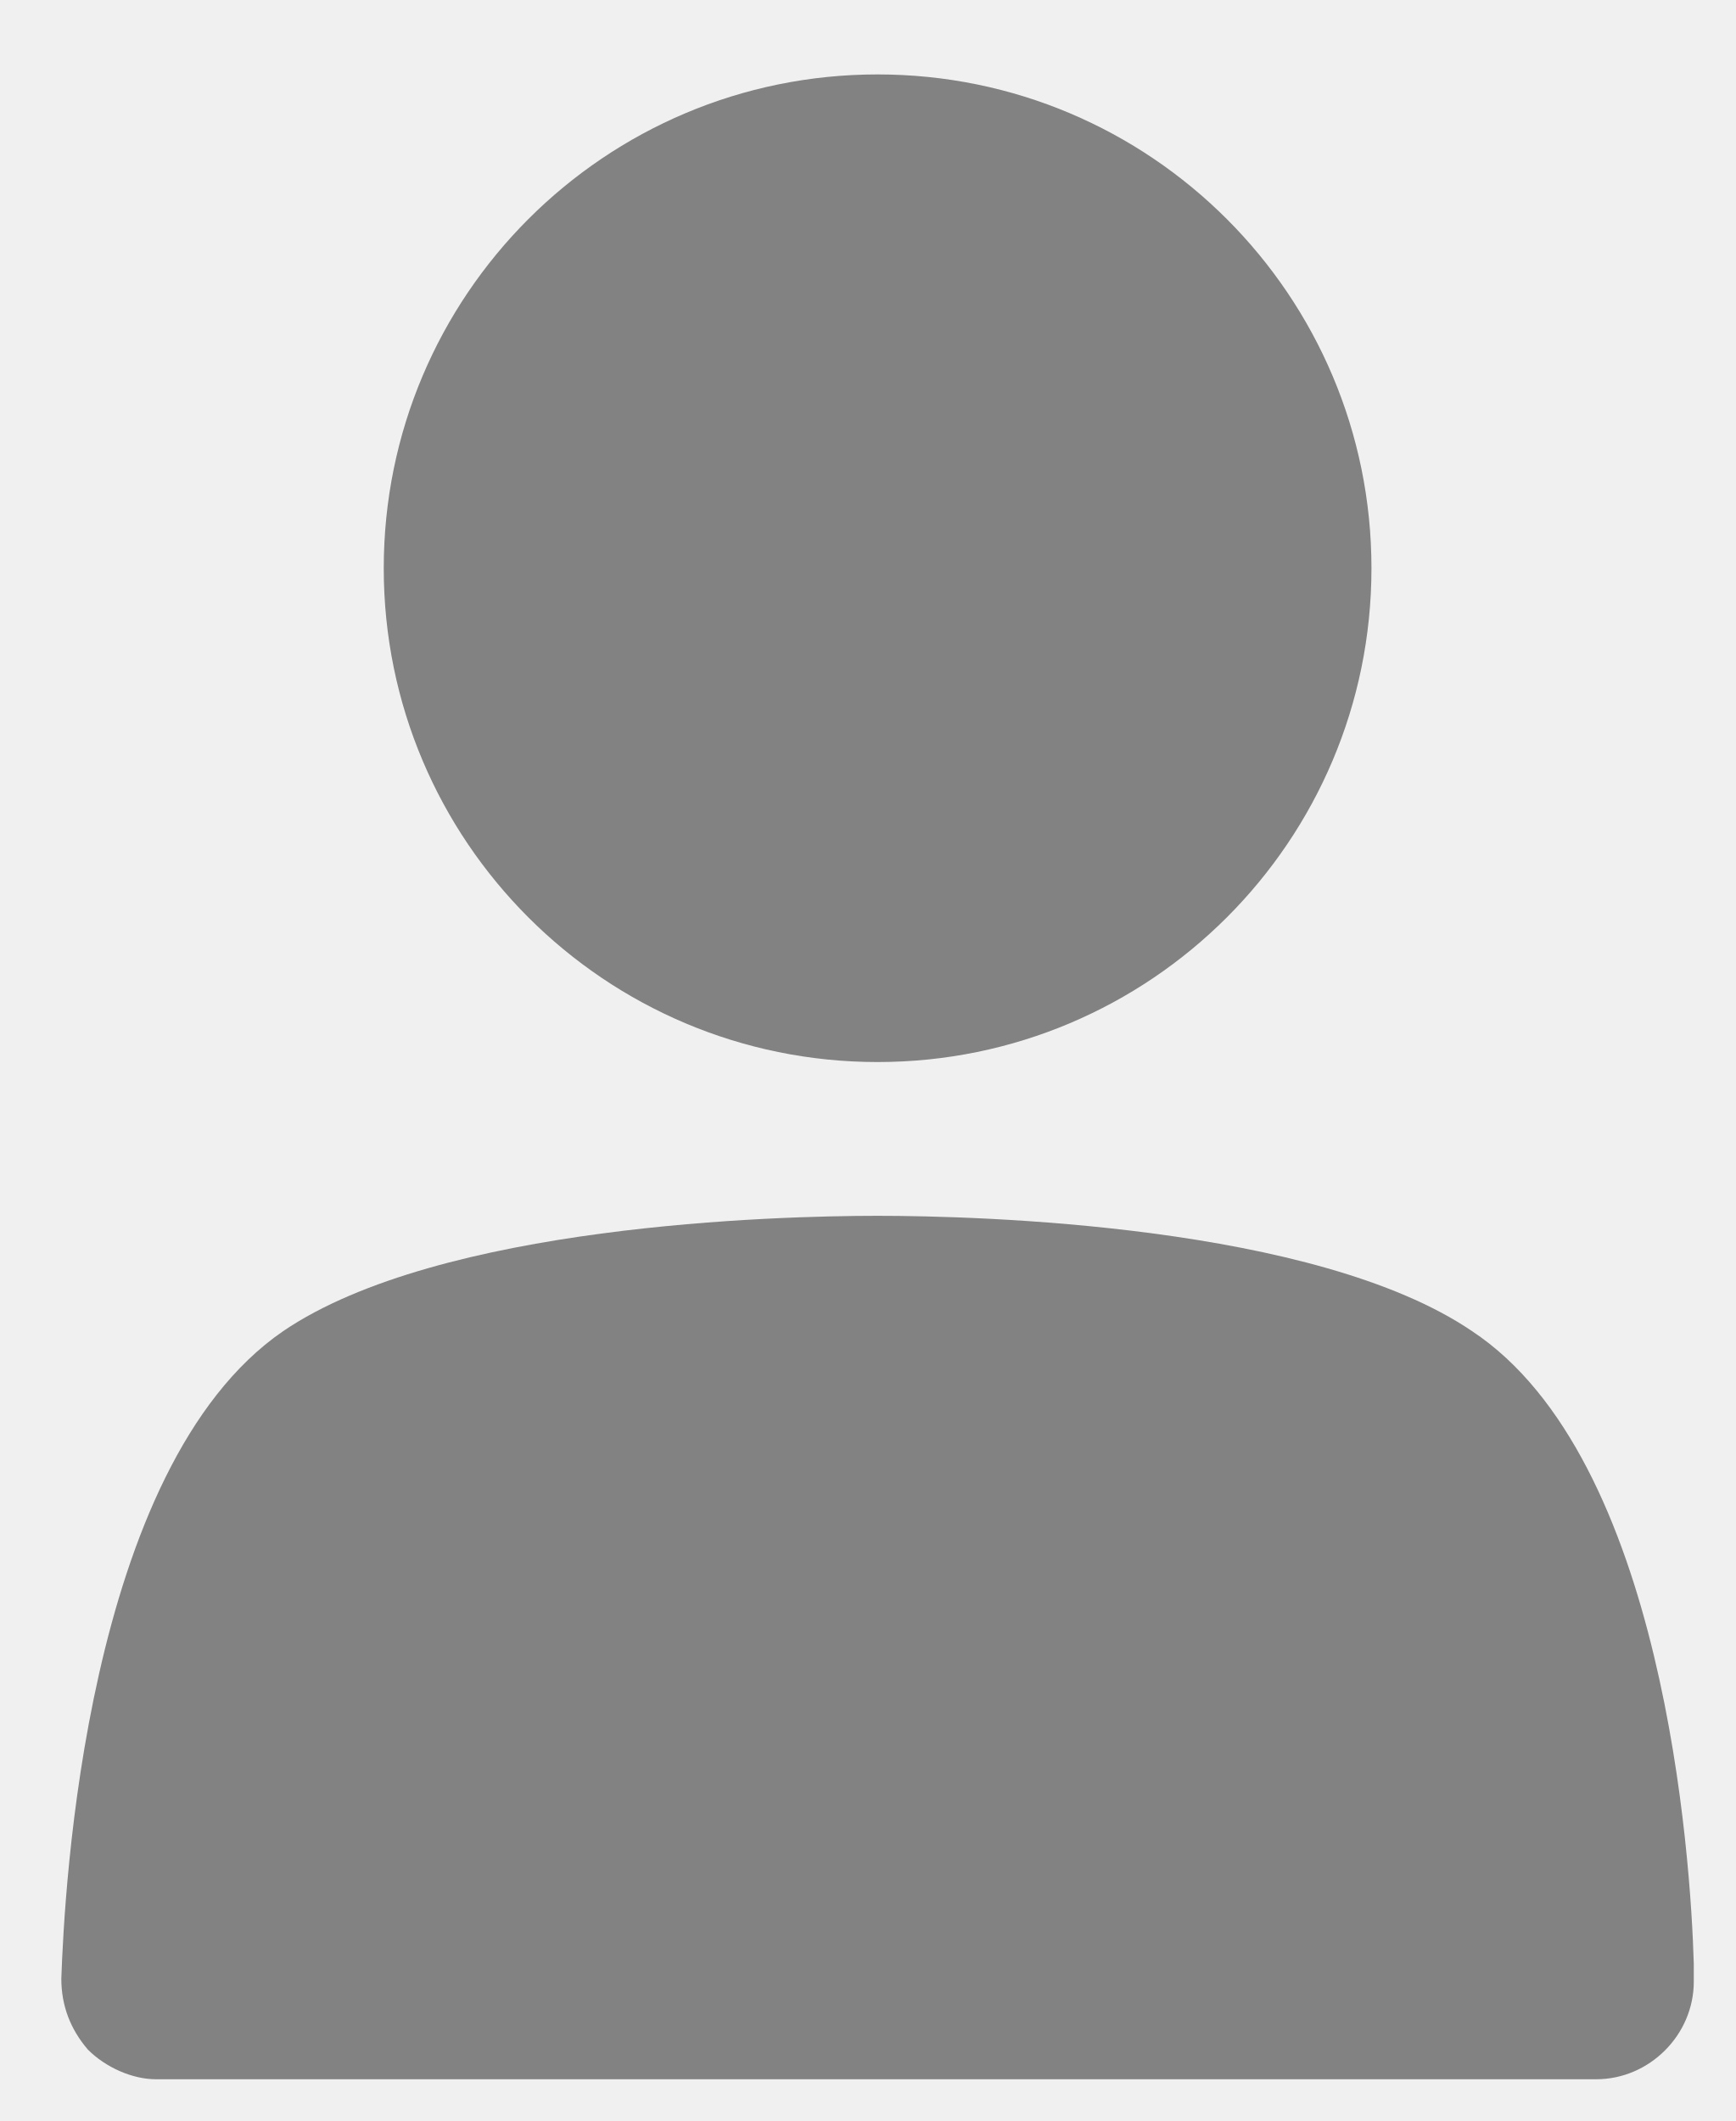
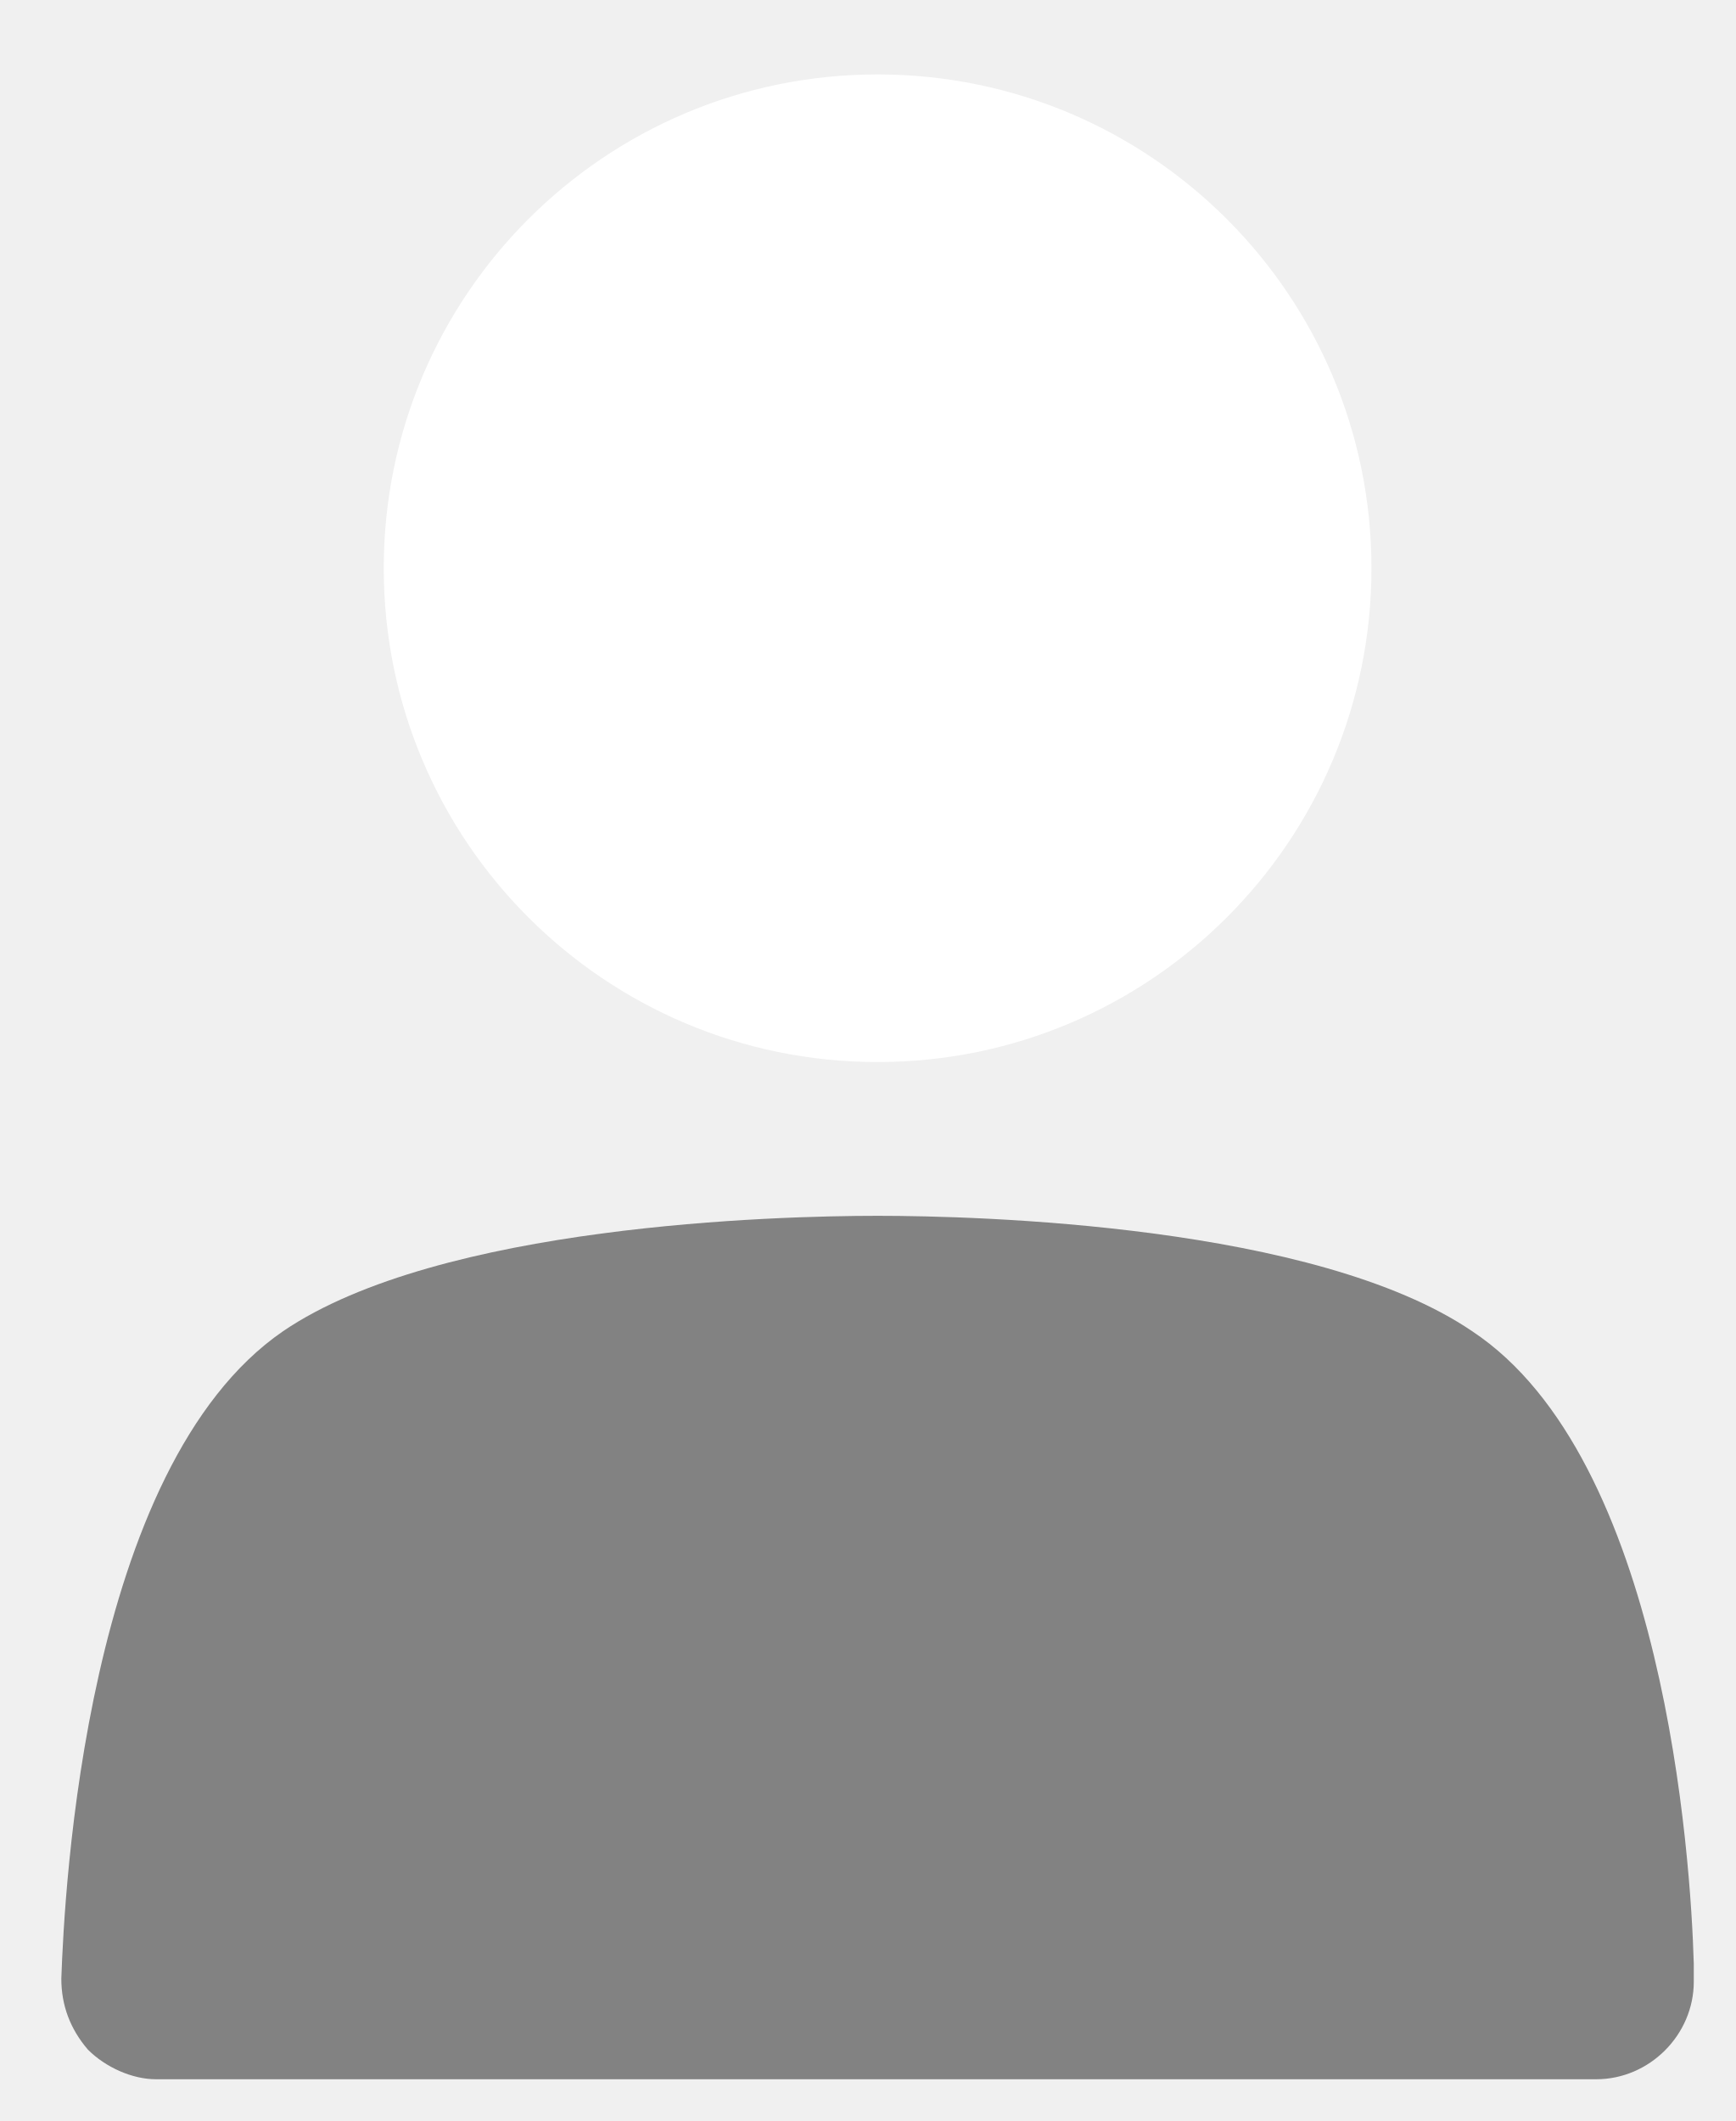
<svg xmlns="http://www.w3.org/2000/svg" width="18" height="22" viewBox="0 0 18 22" fill="none">
  <path d="M17.567 20.371C17.536 19.267 17.26 15.126 15.267 13.807C13.641 12.703 10.145 12.611 9.102 12.611C8.059 12.611 4.562 12.703 2.937 13.807C0.882 15.218 0.667 19.635 0.636 20.524C0.636 20.8 0.728 21.046 0.912 21.26C1.096 21.444 1.372 21.567 1.618 21.567H16.555C17.107 21.567 17.567 21.107 17.567 20.555C17.567 20.463 17.567 20.401 17.567 20.371Z" fill="#828282" />
-   <path d="M9.102 11.016C11.931 11.016 14.224 8.723 14.224 5.894C14.224 3.065 11.931 0.772 9.102 0.772C6.273 0.772 3.98 3.065 3.98 5.894C3.98 8.723 6.273 11.016 9.102 11.016Z" fill="#828282" />
+   <path d="M9.102 11.016C11.931 11.016 14.224 8.723 14.224 5.894C14.224 3.065 11.931 0.772 9.102 0.772C6.273 0.772 3.98 3.065 3.98 5.894C3.98 8.723 6.273 11.016 9.102 11.016Z" fill="#fff" />
</svg>
